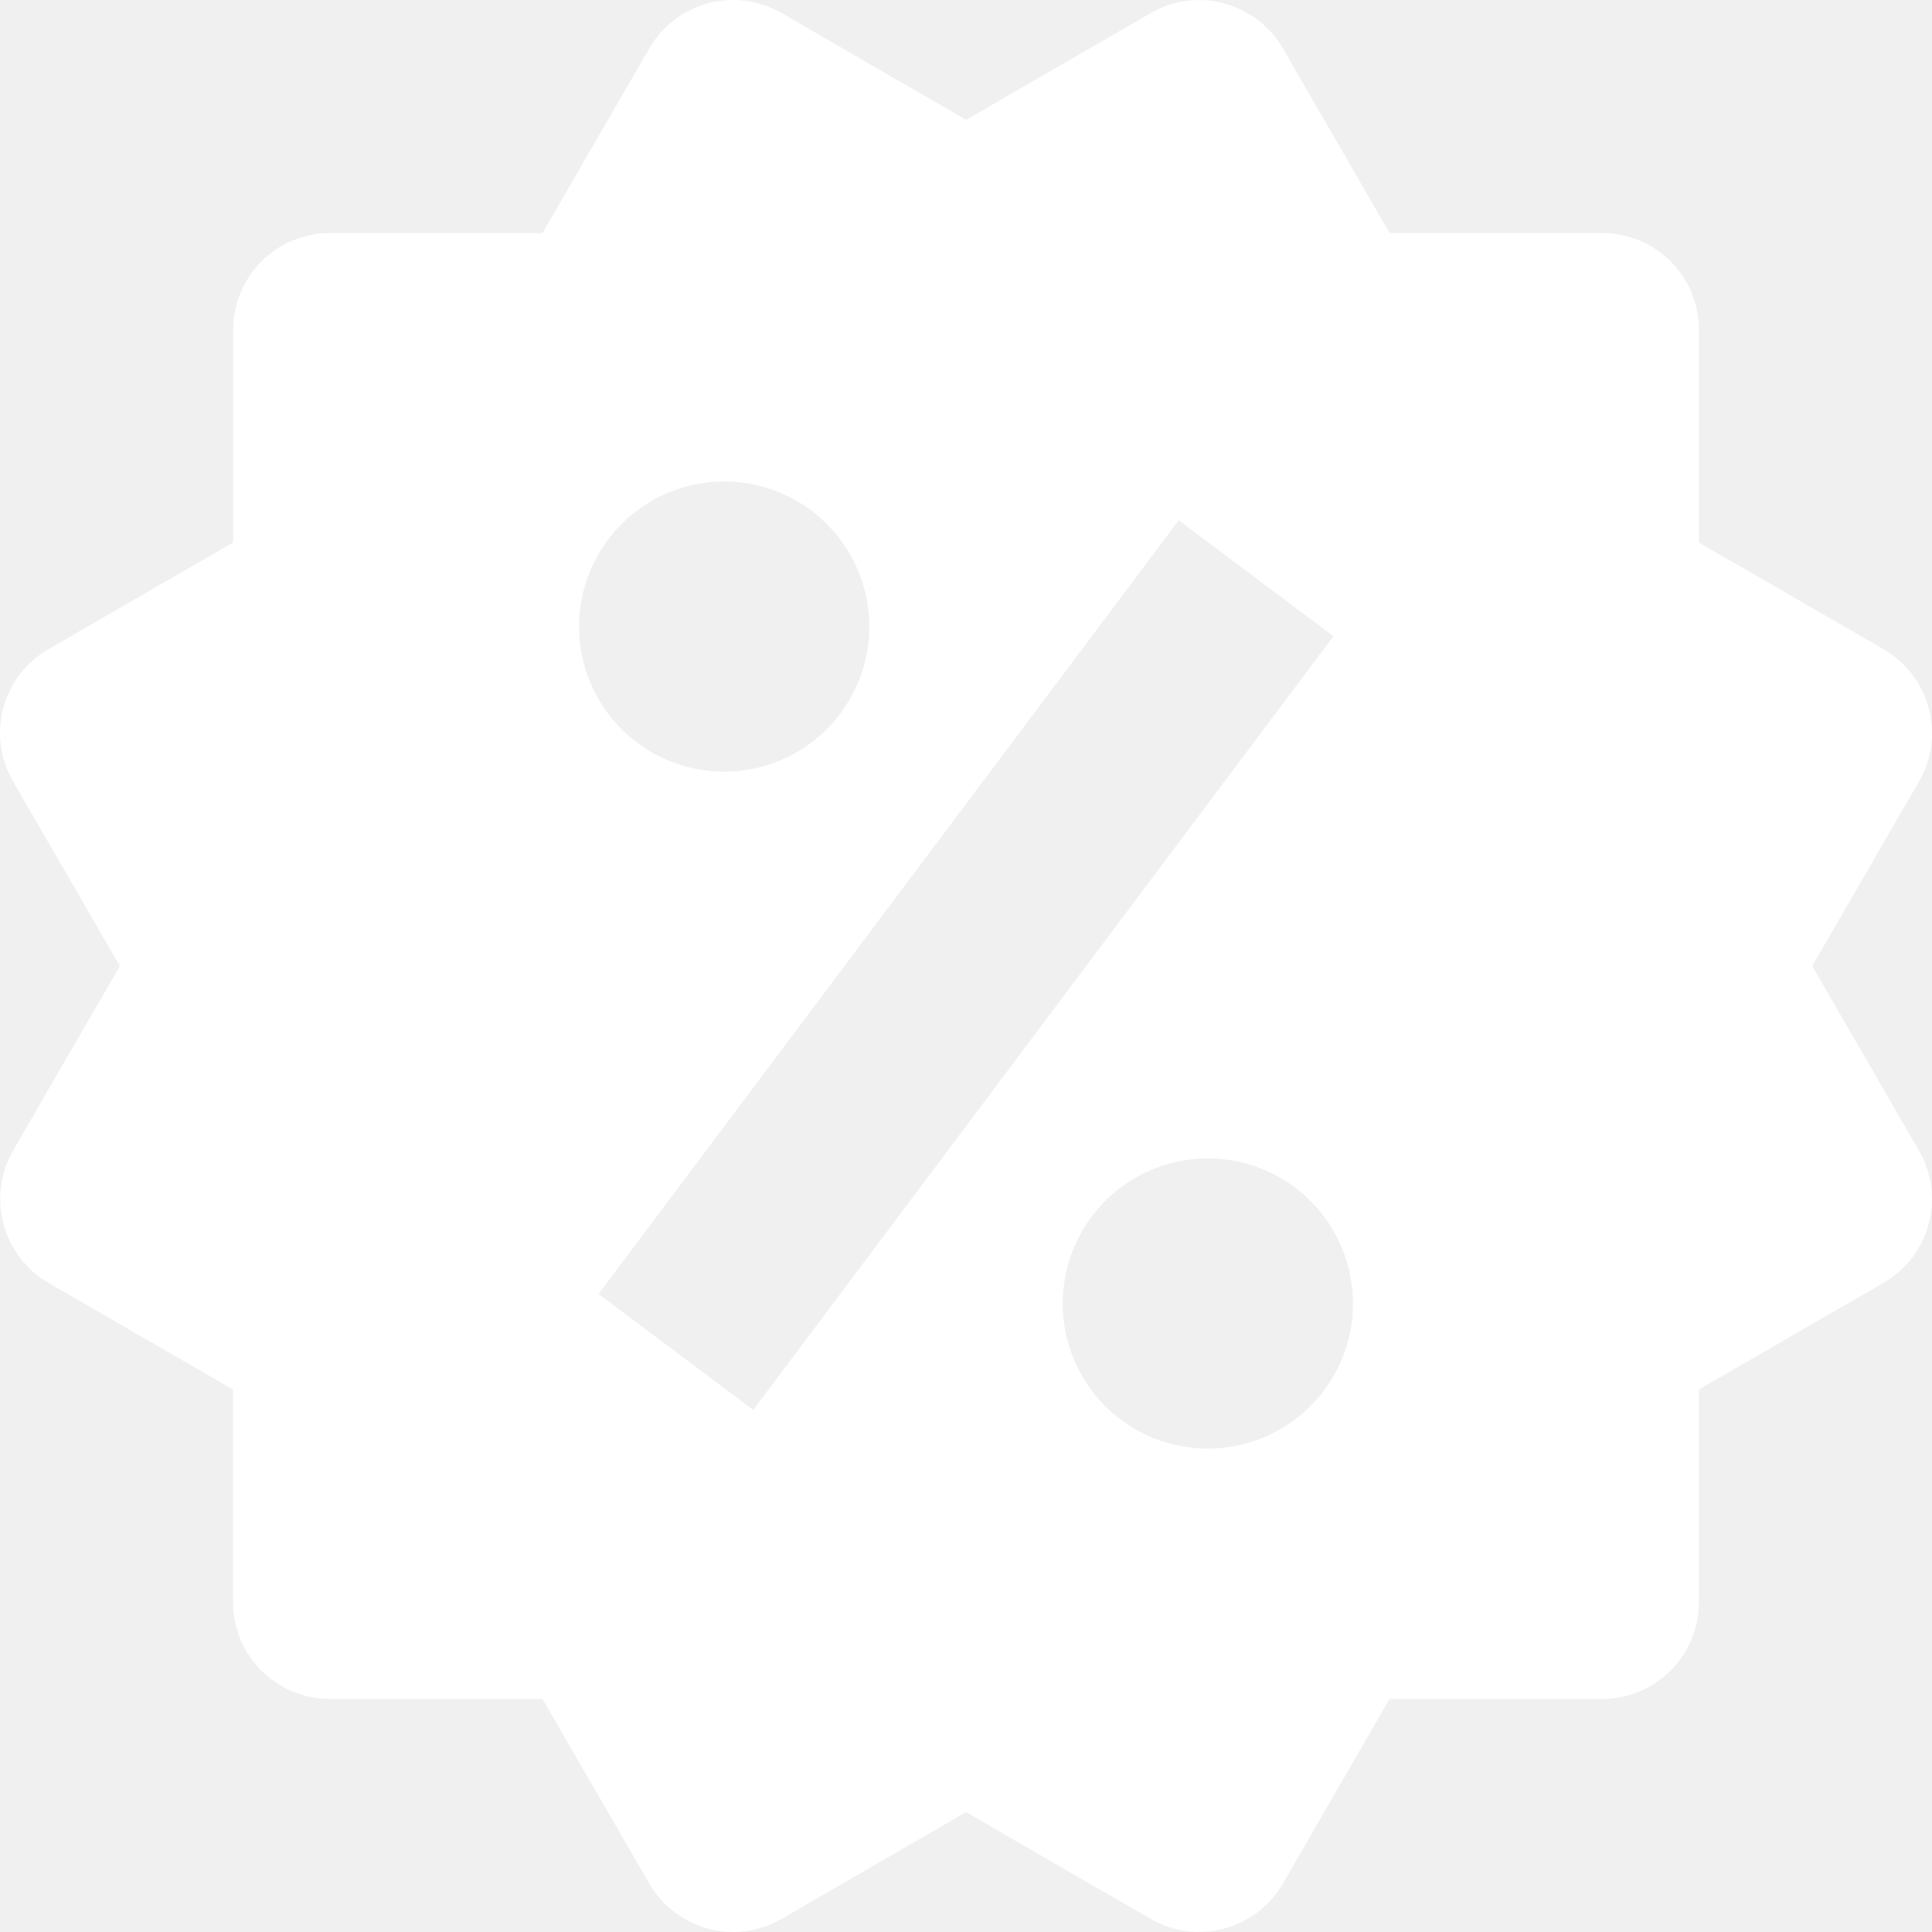
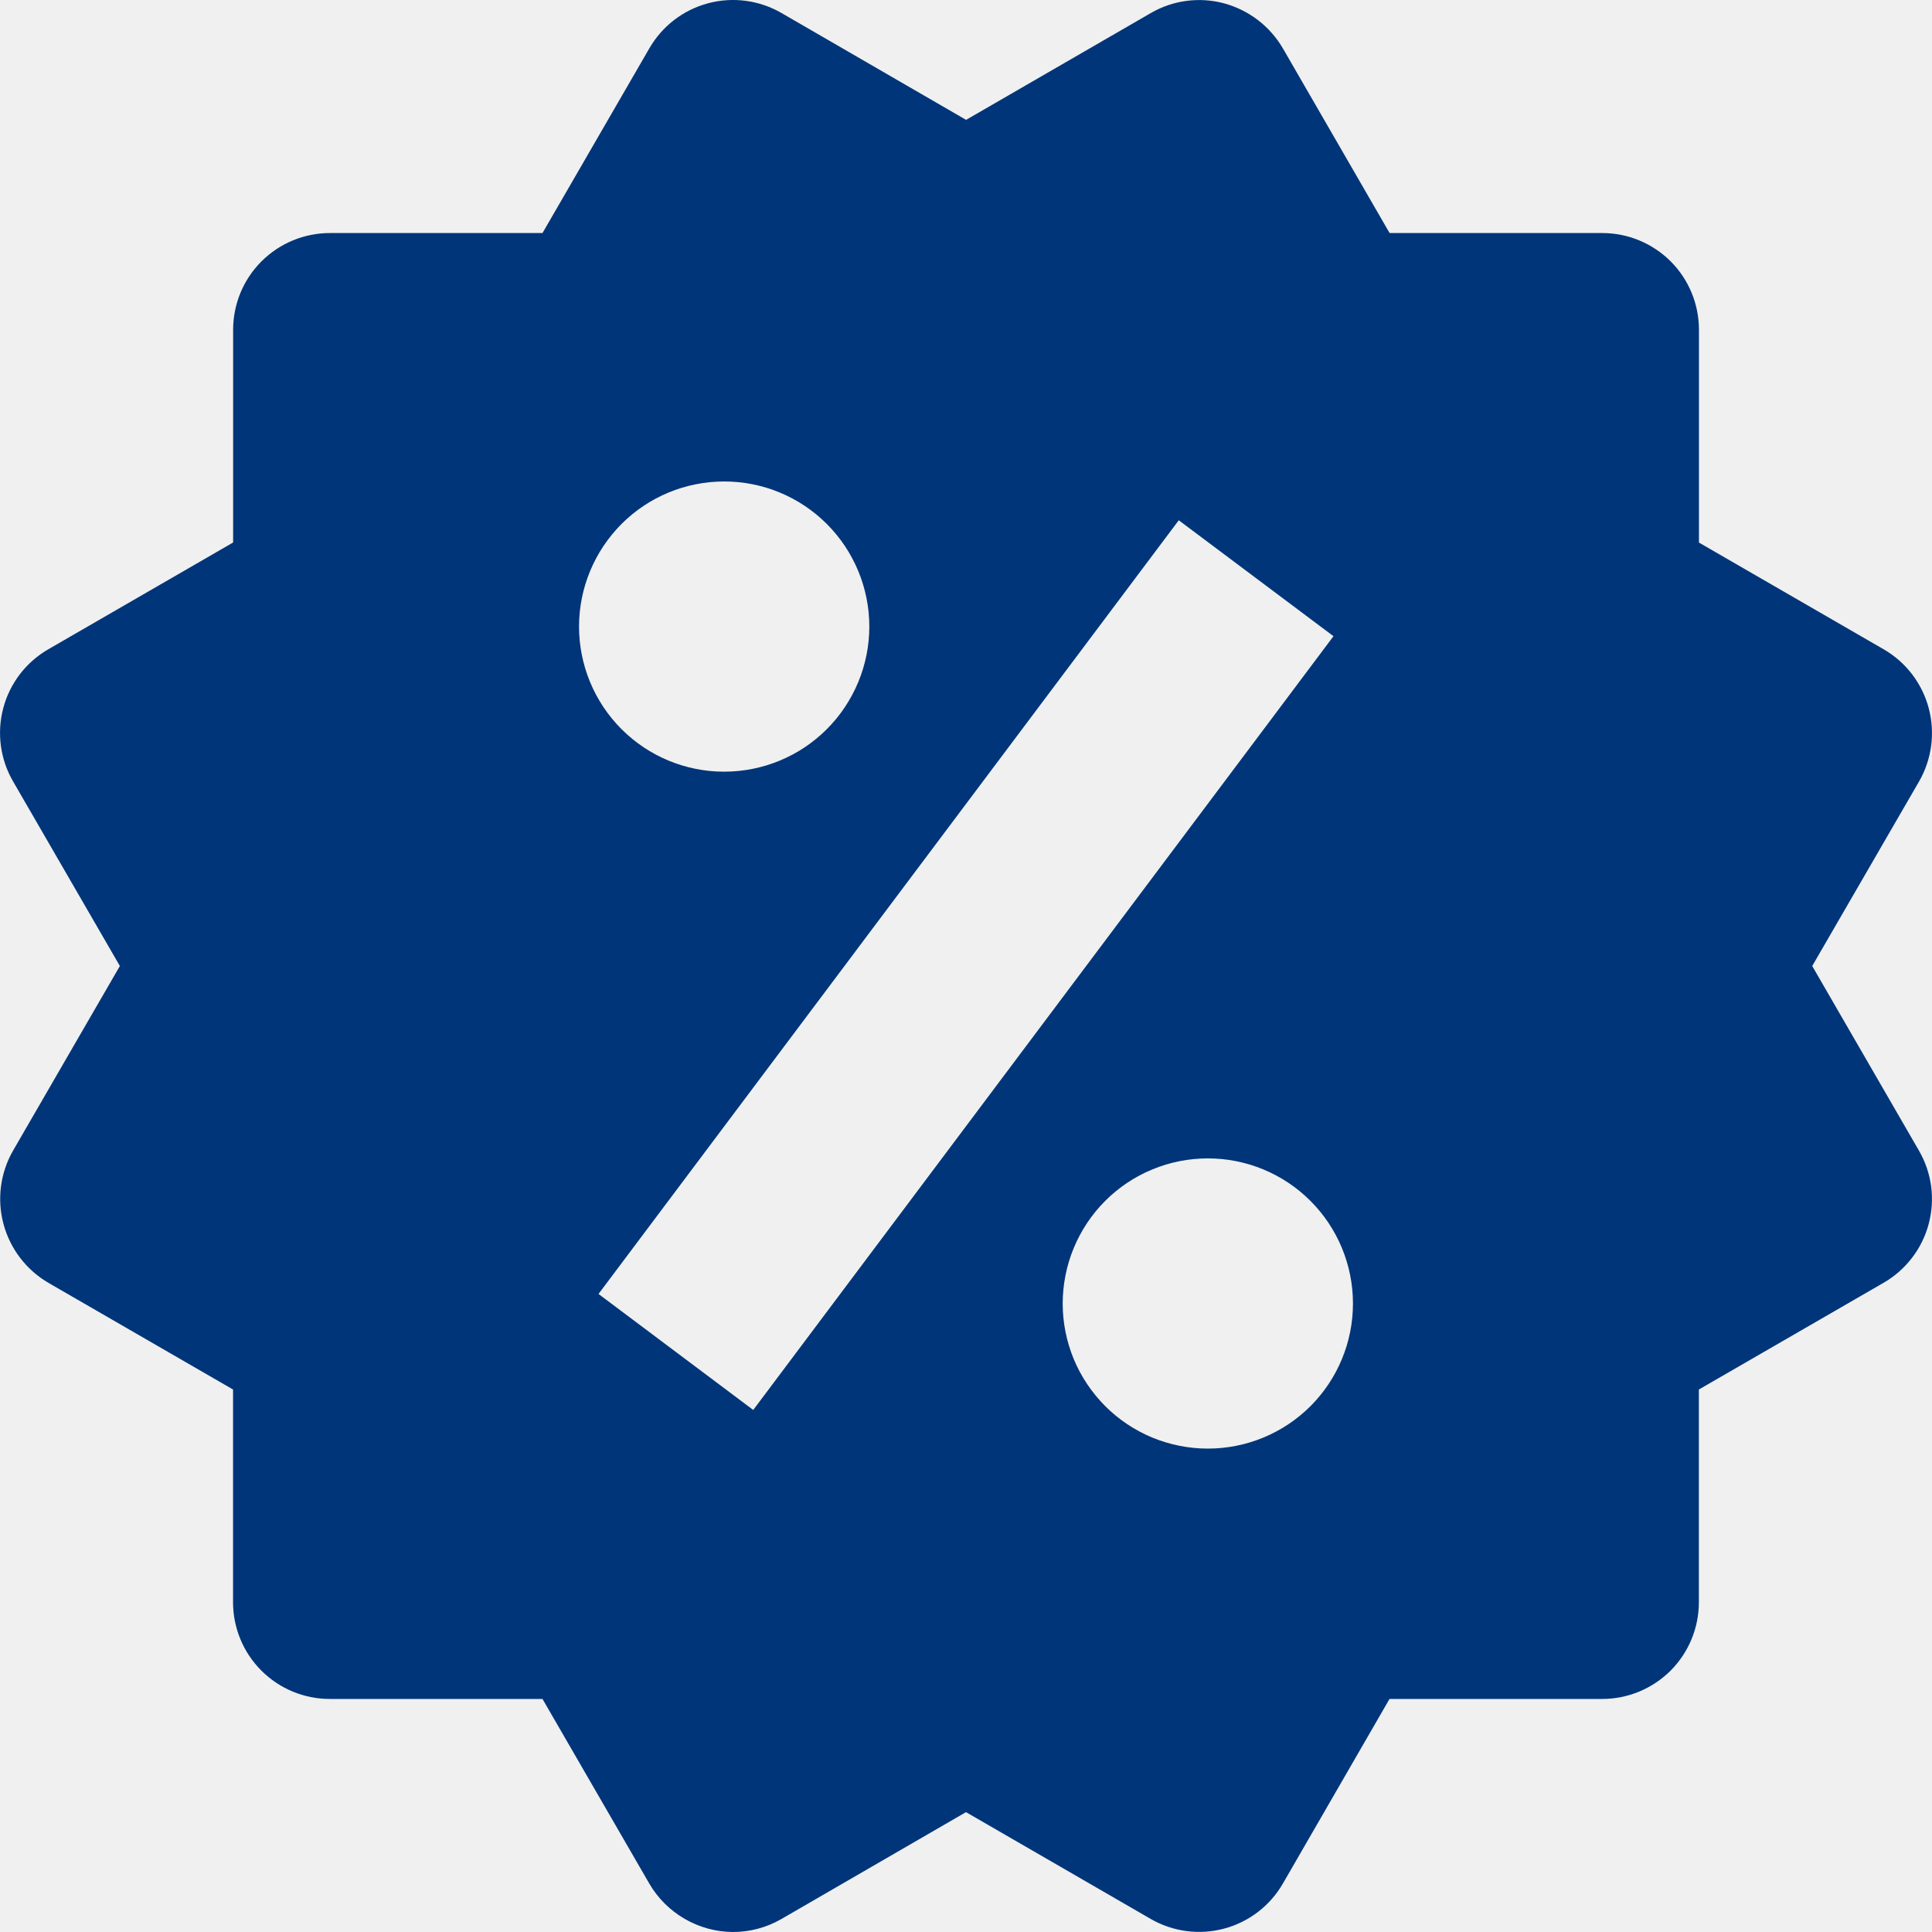
<svg xmlns="http://www.w3.org/2000/svg" width="24" height="24" viewBox="0 0 24 24" fill="none">
-   <path d="M22.512 12L23.839 9.708C23.998 9.432 24.041 9.104 23.959 8.796C23.877 8.488 23.676 8.226 23.4 8.066L21.105 6.74V4.097C21.105 3.778 20.979 3.473 20.754 3.247C20.528 3.022 20.223 2.895 19.904 2.895H17.262L15.937 0.602C15.777 0.327 15.515 0.126 15.208 0.042C15.056 0.001 14.896 -0.01 14.74 0.011C14.583 0.031 14.432 0.083 14.296 0.162L12.001 1.489L9.707 0.161C9.431 0.002 9.103 -0.042 8.795 0.041C8.487 0.123 8.225 0.325 8.066 0.601L6.739 2.895H4.097C3.779 2.895 3.473 3.022 3.248 3.247C3.022 3.473 2.896 3.778 2.896 4.097V6.739L0.601 8.065C0.464 8.144 0.344 8.249 0.248 8.374C0.152 8.5 0.081 8.643 0.041 8.795C-0 8.948 -0.01 9.107 0.011 9.264C0.032 9.42 0.083 9.571 0.163 9.708L1.489 12L0.163 14.292C0.004 14.568 -0.039 14.896 0.043 15.204C0.125 15.511 0.325 15.774 0.6 15.935L2.895 17.261V19.903C2.895 20.222 3.021 20.527 3.247 20.753C3.472 20.978 3.777 21.105 4.096 21.105H6.739L8.066 23.399C8.172 23.581 8.324 23.732 8.506 23.837C8.689 23.943 8.895 23.999 9.106 24C9.315 24 9.523 23.945 9.708 23.838L12 22.511L14.295 23.838C14.571 23.997 14.898 24.04 15.206 23.958C15.514 23.876 15.776 23.675 15.936 23.399L17.261 21.105H19.903C20.222 21.105 20.527 20.978 20.753 20.753C20.978 20.527 21.104 20.222 21.104 19.903V17.261L23.399 15.935C23.536 15.856 23.655 15.751 23.752 15.625C23.848 15.5 23.918 15.357 23.959 15.204C23.999 15.052 24.01 14.893 23.989 14.736C23.968 14.58 23.917 14.429 23.837 14.292L22.512 12ZM8.997 5.981C9.475 5.981 9.933 6.171 10.271 6.509C10.609 6.847 10.799 7.306 10.799 7.784C10.799 8.262 10.608 8.721 10.27 9.059C9.932 9.397 9.473 9.586 8.995 9.586C8.517 9.586 8.059 9.396 7.721 9.058C7.383 8.72 7.193 8.261 7.193 7.783C7.193 7.305 7.384 6.846 7.722 6.508C8.06 6.17 8.518 5.981 8.997 5.981ZM9.357 17.515L7.435 16.074L14.643 6.463L16.565 7.903L9.357 17.515ZM15.004 17.995C14.767 17.995 14.533 17.948 14.314 17.858C14.095 17.767 13.896 17.634 13.729 17.467C13.562 17.299 13.429 17.101 13.338 16.882C13.248 16.663 13.201 16.429 13.201 16.192C13.202 15.955 13.248 15.721 13.339 15.502C13.43 15.283 13.562 15.085 13.73 14.917C13.897 14.75 14.096 14.617 14.315 14.527C14.534 14.436 14.768 14.39 15.005 14.39C15.483 14.39 15.941 14.58 16.279 14.918C16.617 15.256 16.807 15.715 16.807 16.193C16.807 16.671 16.617 17.13 16.279 17.468C15.94 17.806 15.482 17.995 15.004 17.995Z" fill="white" />
+   <path d="M22.512 12L23.839 9.708C23.998 9.432 24.041 9.104 23.959 8.796C23.877 8.488 23.676 8.226 23.4 8.066L21.105 6.74V4.097C21.105 3.778 20.979 3.473 20.754 3.247C20.528 3.022 20.223 2.895 19.904 2.895H17.262L15.937 0.602C15.777 0.327 15.515 0.126 15.208 0.042C15.056 0.001 14.896 -0.01 14.74 0.011C14.583 0.031 14.432 0.083 14.296 0.162L12.001 1.489L9.707 0.161C9.431 0.002 9.103 -0.042 8.795 0.041C8.487 0.123 8.225 0.325 8.066 0.601L6.739 2.895H4.097C3.779 2.895 3.473 3.022 3.248 3.247C3.022 3.473 2.896 3.778 2.896 4.097V6.739L0.601 8.065C0.464 8.144 0.344 8.249 0.248 8.374C0.152 8.5 0.081 8.643 0.041 8.795C-0 8.948 -0.01 9.107 0.011 9.264C0.032 9.42 0.083 9.571 0.163 9.708L1.489 12L0.163 14.292C0.004 14.568 -0.039 14.896 0.043 15.204C0.125 15.511 0.325 15.774 0.6 15.935L2.895 17.261V19.903C2.895 20.222 3.021 20.527 3.247 20.753C3.472 20.978 3.777 21.105 4.096 21.105H6.739L8.066 23.399C8.172 23.581 8.324 23.732 8.506 23.837C8.689 23.943 8.895 23.999 9.106 24C9.315 24 9.523 23.945 9.708 23.838L12 22.511L14.295 23.838C14.571 23.997 14.898 24.04 15.206 23.958C15.514 23.876 15.776 23.675 15.936 23.399L17.261 21.105H19.903C20.222 21.105 20.527 20.978 20.753 20.753C20.978 20.527 21.104 20.222 21.104 19.903V17.261L23.399 15.935C23.536 15.856 23.655 15.751 23.752 15.625C23.848 15.5 23.918 15.357 23.959 15.204C23.999 15.052 24.01 14.893 23.989 14.736C23.968 14.58 23.917 14.429 23.837 14.292L22.512 12ZM8.997 5.981C9.475 5.981 9.933 6.171 10.271 6.509C10.609 6.847 10.799 7.306 10.799 7.784C10.799 8.262 10.608 8.721 10.27 9.059C9.932 9.397 9.473 9.586 8.995 9.586C8.517 9.586 8.059 9.396 7.721 9.058C7.383 8.72 7.193 8.261 7.193 7.783C7.193 7.305 7.384 6.846 7.722 6.508C8.06 6.17 8.518 5.981 8.997 5.981ZM9.357 17.515L7.435 16.074L14.643 6.463L16.565 7.903L9.357 17.515ZM15.004 17.995C14.767 17.995 14.533 17.948 14.314 17.858C14.095 17.767 13.896 17.634 13.729 17.467C13.562 17.299 13.429 17.101 13.338 16.882C13.248 16.663 13.201 16.429 13.201 16.192C13.202 15.955 13.248 15.721 13.339 15.502C13.43 15.283 13.562 15.085 13.73 14.917C13.897 14.75 14.096 14.617 14.315 14.527C14.534 14.436 14.768 14.39 15.005 14.39C15.483 14.39 15.941 14.58 16.279 14.918C16.617 15.256 16.807 15.715 16.807 16.193C16.807 16.671 16.617 17.13 16.279 17.468C15.94 17.806 15.482 17.995 15.004 17.995Z" fill="#003579" />
</svg>
